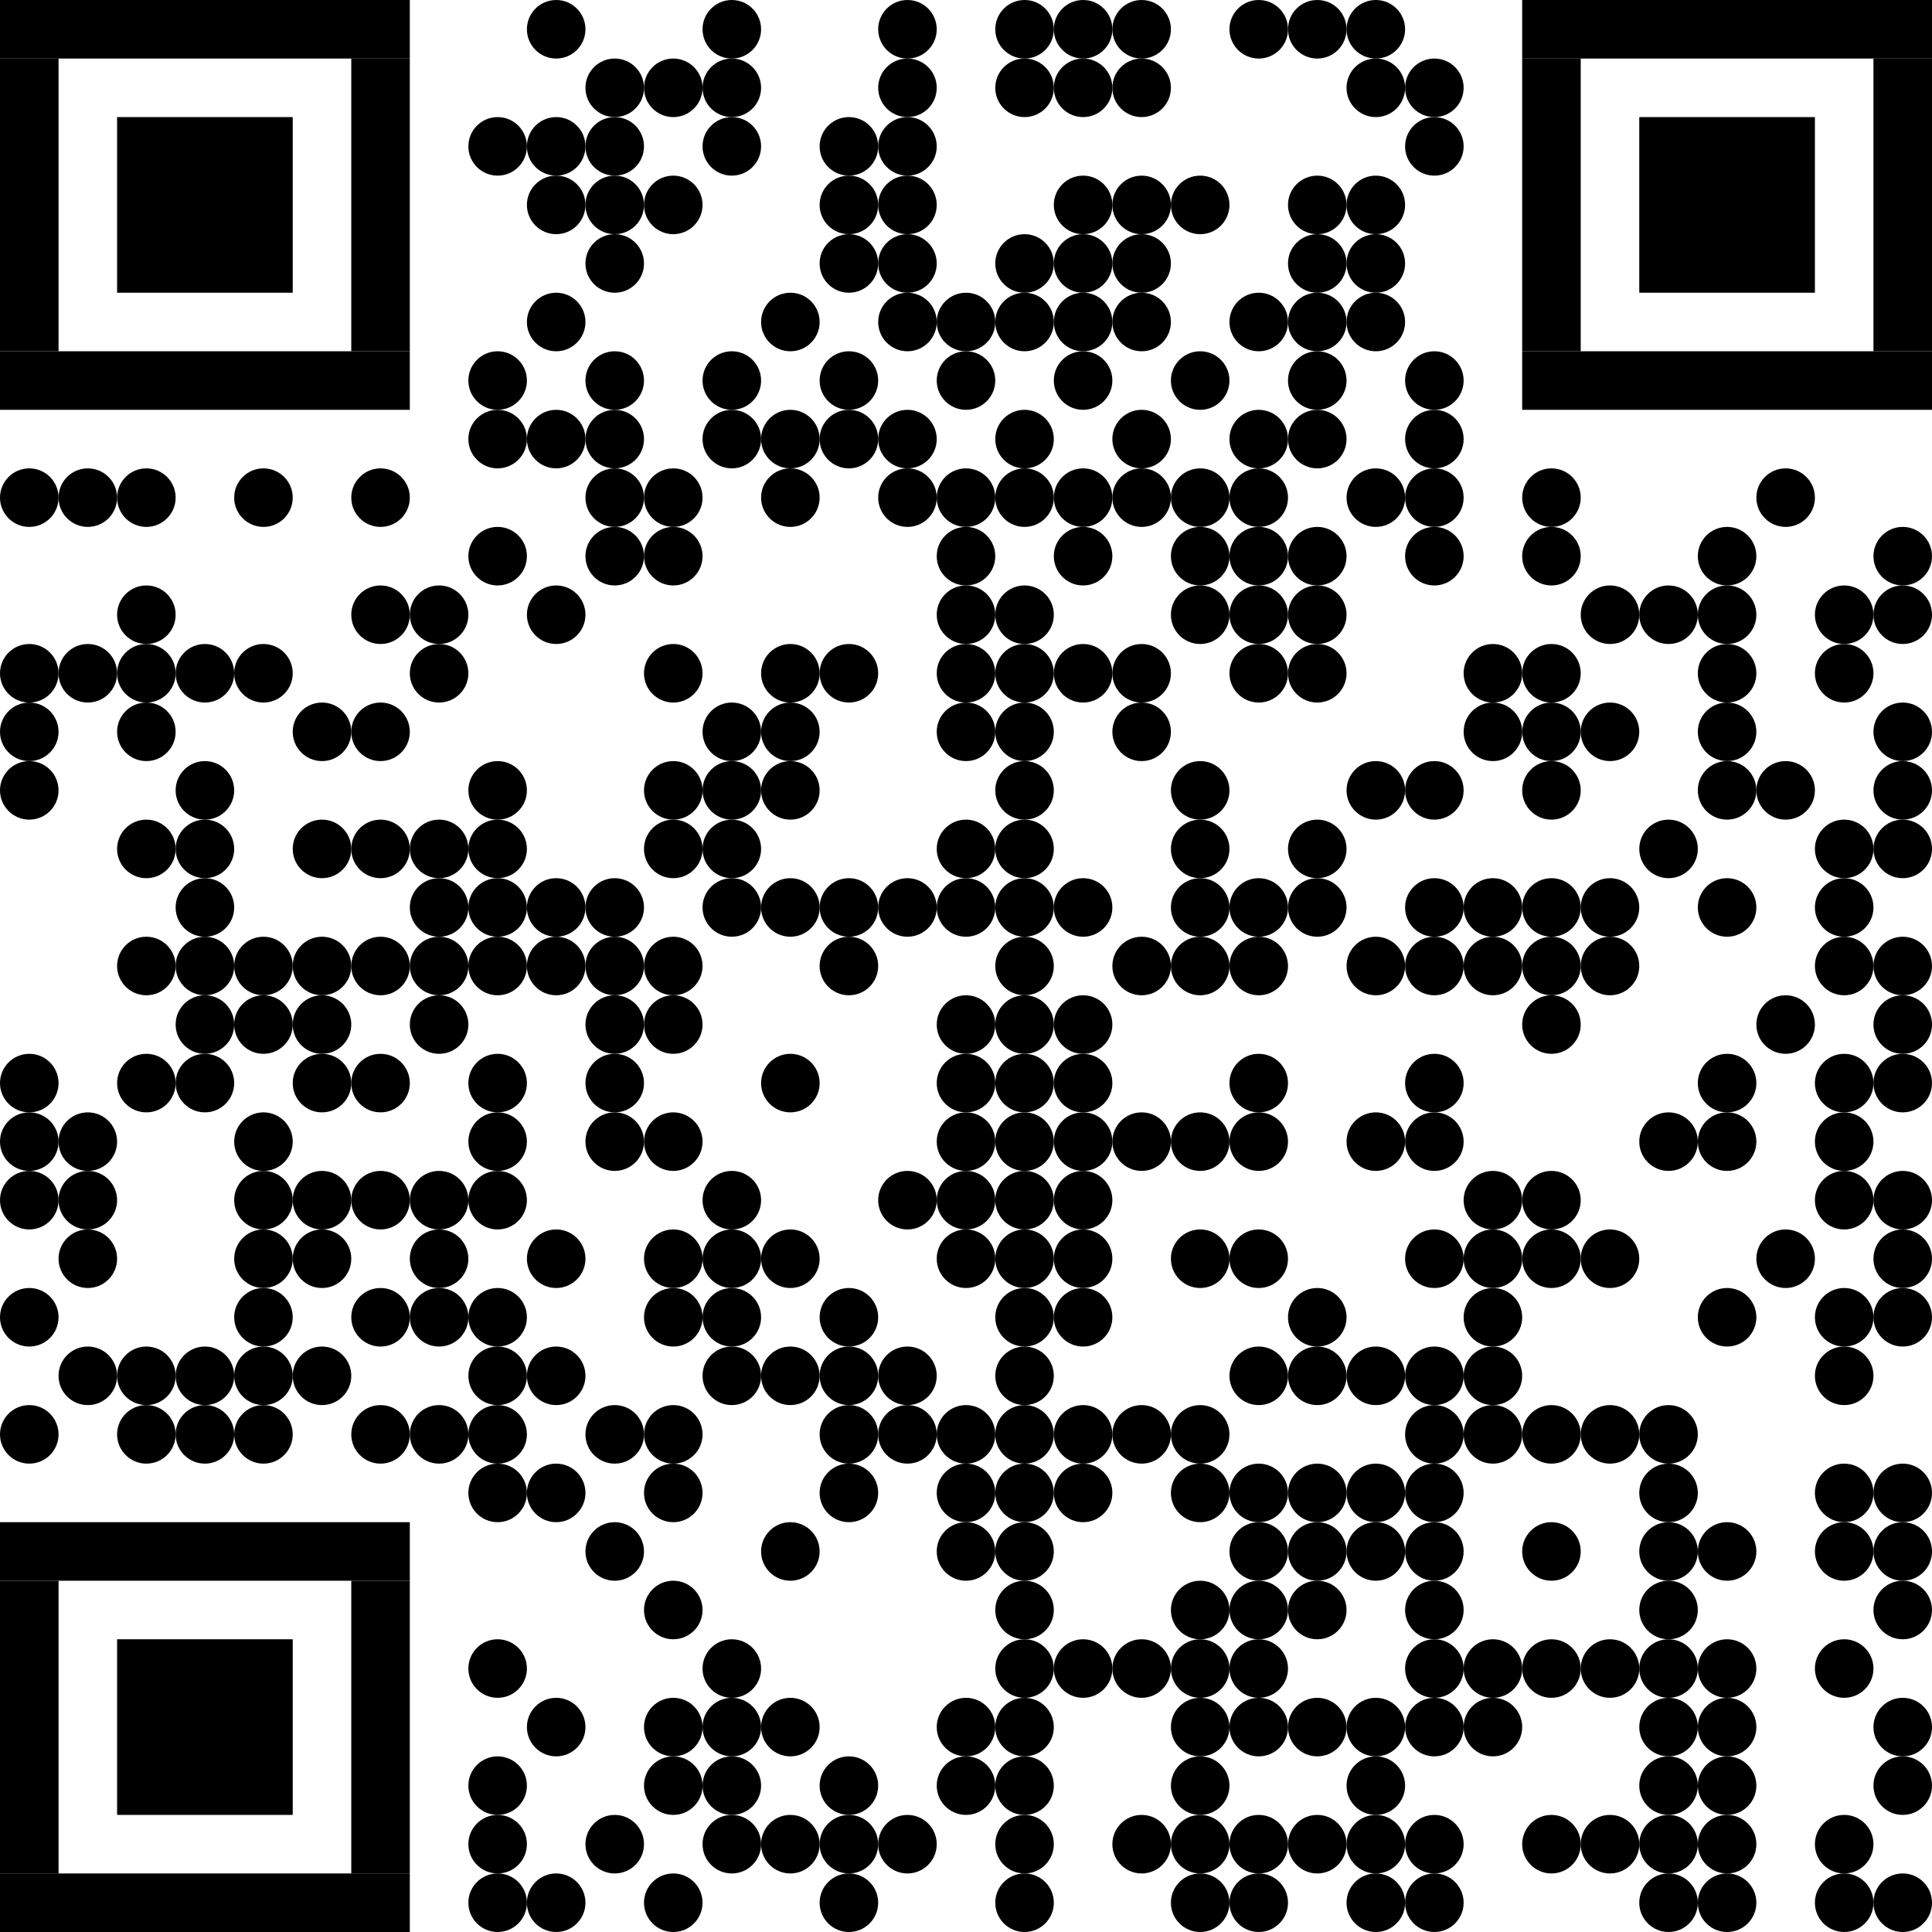
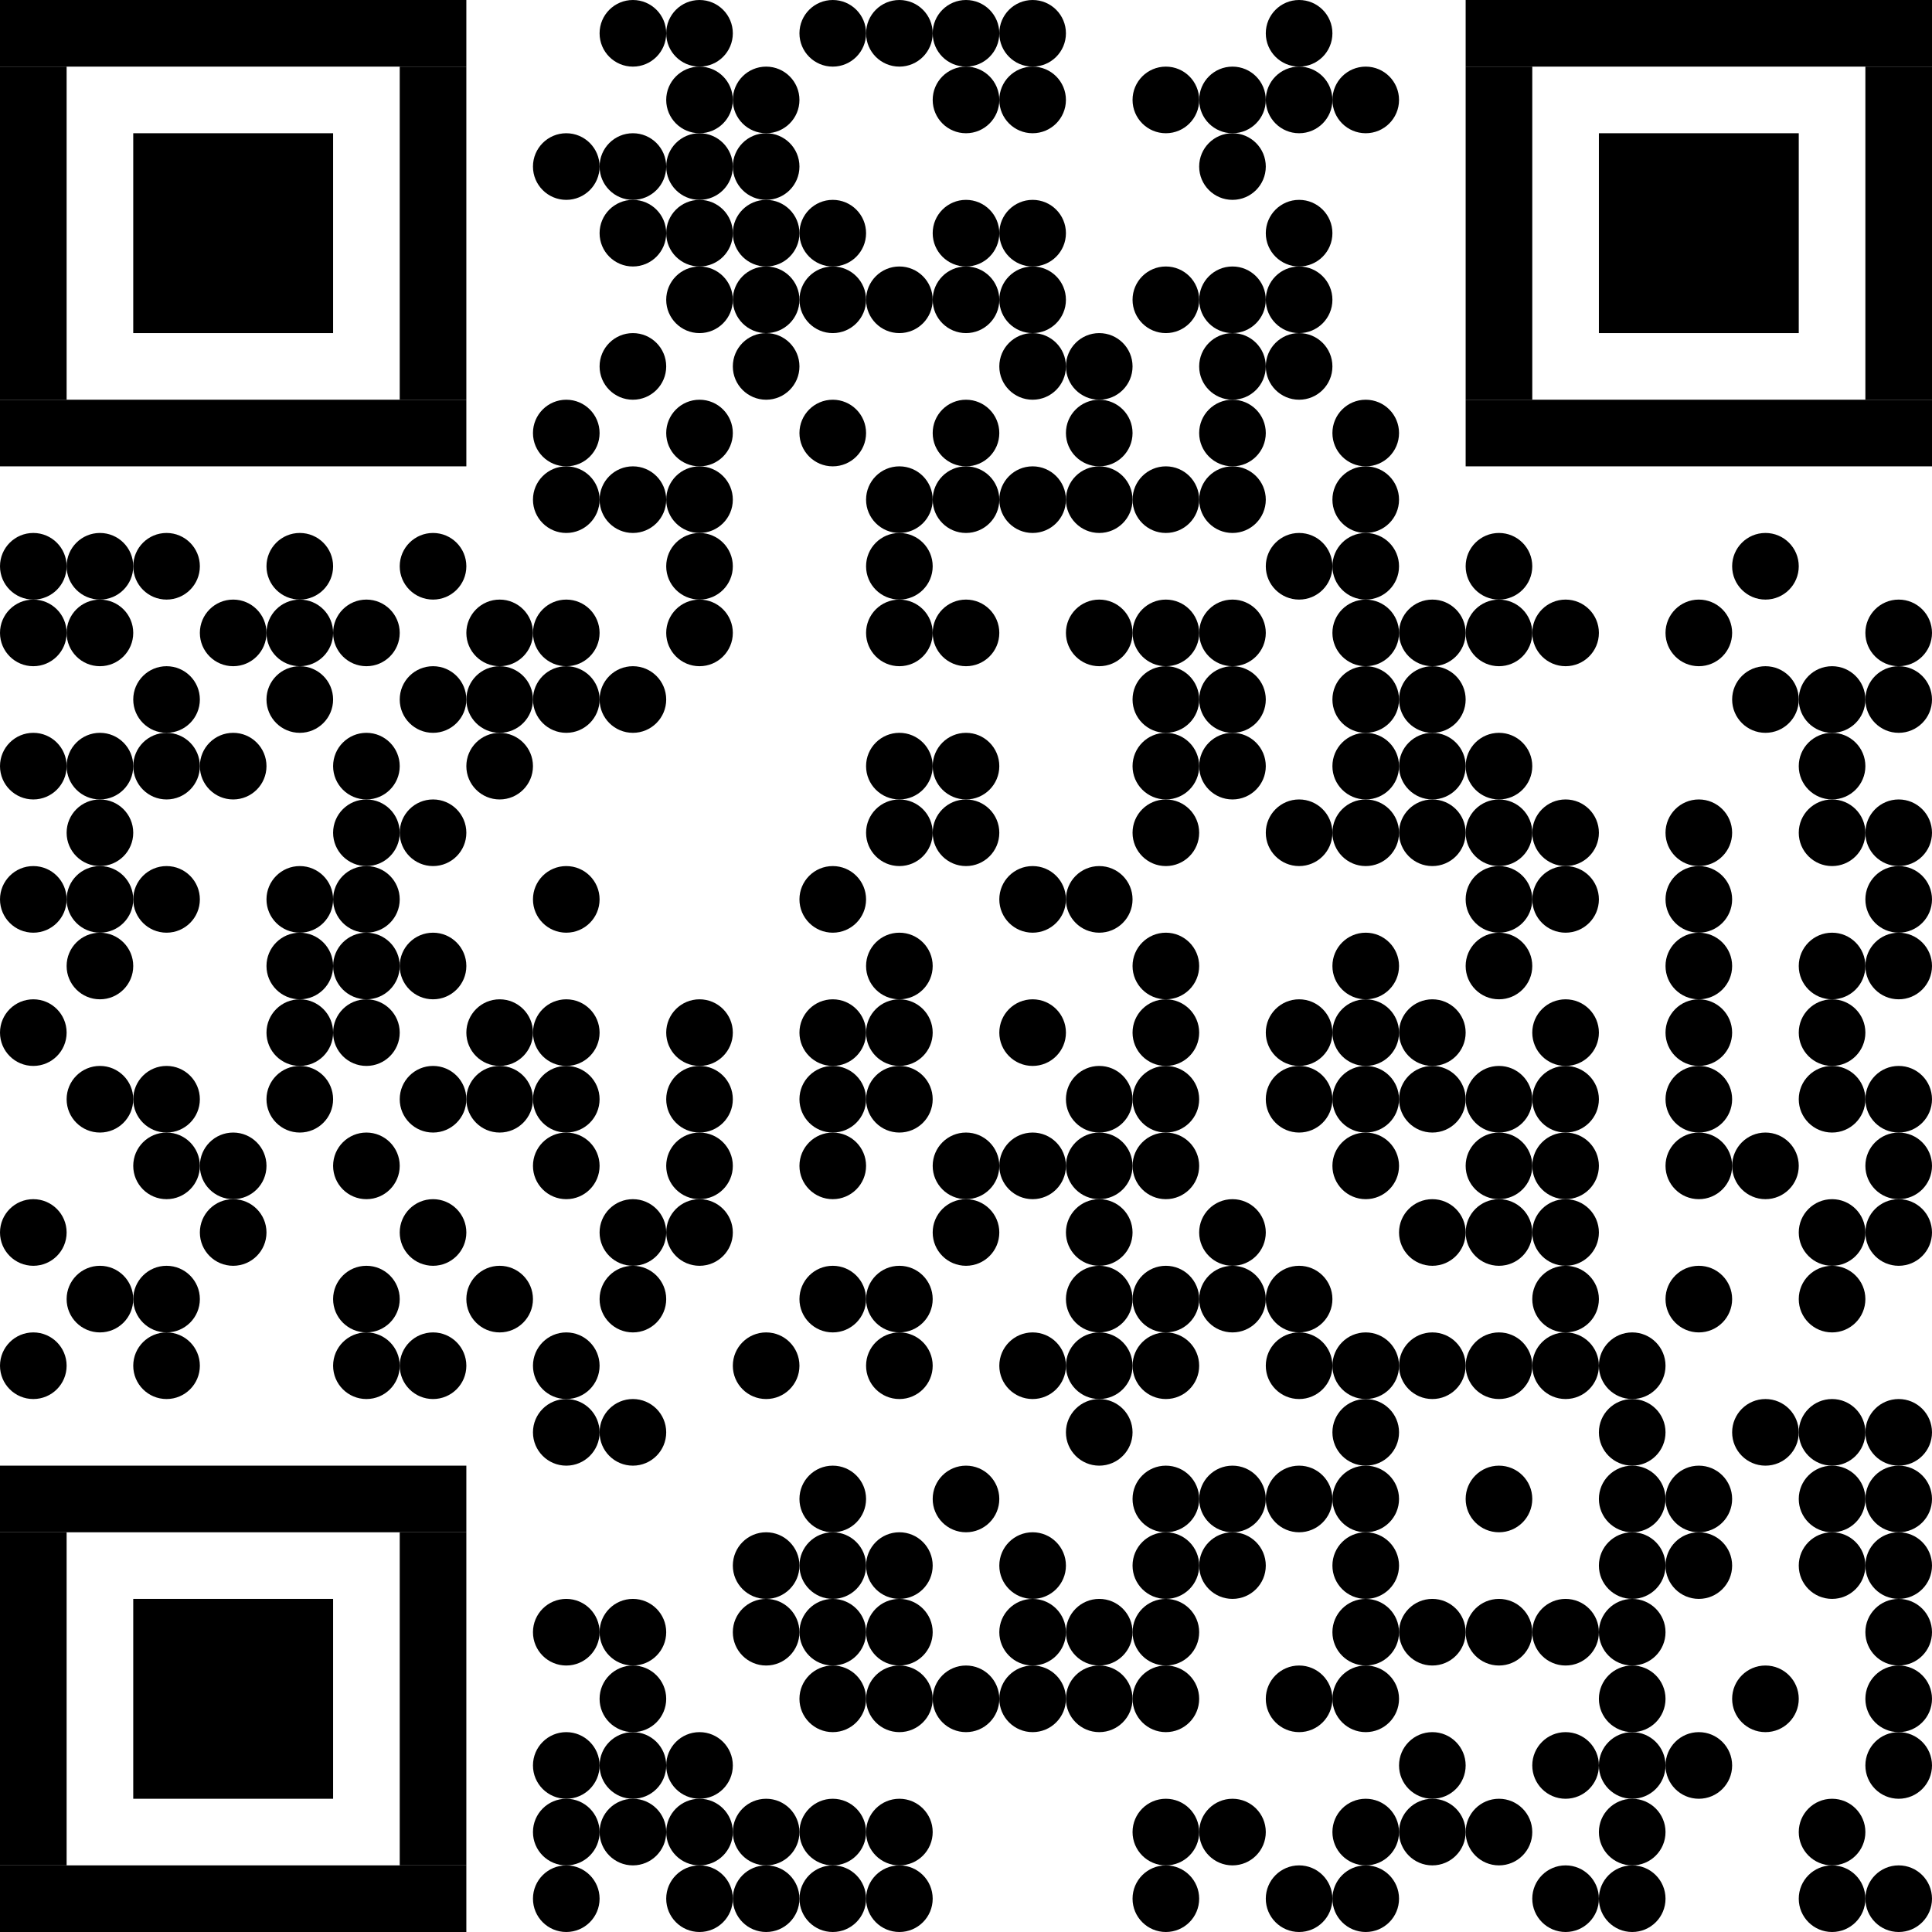
- <svg xmlns="http://www.w3.org/2000/svg" class="QR" width="33" height="33" viewBox="0 0 33 33">
+ <svg xmlns="http://www.w3.org/2000/svg" class="QR" width="29" height="29" viewBox="0 0 29 29">
  <defs>
    <circle cx="0.5" cy="0.5" r="0.5" id="dot" />
  </defs>
-   <rect x="0" y="0" width="33" height="33" class="background" fill="#FFFFFF" />
+   <rect x="0" y="0" width="29" height="29" class="background" fill="#FFFFFF" />
  <g class="foreground" fill="#000000">
    <rect x="2" y="2" width="3" height="3" />
    <rect x="0" y="0" width="7" height="1" />
    <rect x="0" y="6" width="7" height="1" />
    <rect x="0" y="1" width="1" height="5" />
    <rect x="6" y="1" width="1" height="5" />
-     <rect x="28" y="2" width="3" height="3" />
-     <rect x="26" y="0" width="7" height="1" />
-     <rect x="26" y="6" width="7" height="1" />
-     <rect x="26" y="1" width="1" height="5" />
-     <rect x="32" y="1" width="1" height="5" />
-     <rect x="2" y="28" width="3" height="3" />
-     <rect x="0" y="26" width="7" height="1" />
-     <rect x="0" y="32" width="7" height="1" />
-     <rect x="0" y="27" width="1" height="5" />
-     <rect x="6" y="27" width="1" height="5" />
+     <rect x="24" y="2" width="3" height="3" />
+     <rect x="22" y="0" width="7" height="1" />
+     <rect x="22" y="6" width="7" height="1" />
+     <rect x="22" y="1" width="1" height="5" />
+     <rect x="28" y="1" width="1" height="5" />
+     <rect x="2" y="24" width="3" height="3" />
+     <rect x="0" y="22" width="7" height="1" />
+     <rect x="0" y="28" width="7" height="1" />
+     <rect x="0" y="23" width="1" height="5" />
+     <rect x="6" y="23" width="1" height="5" />
    <use x="8" y="6" href="#dot" />
    <use x="6" y="8" href="#dot" />
    <use x="10" y="6" href="#dot" />
    <use x="6" y="10" href="#dot" />
    <use x="12" y="6" href="#dot" />
    <use x="6" y="12" href="#dot" />
    <use x="14" y="6" href="#dot" />
    <use x="6" y="14" href="#dot" />
    <use x="16" y="6" href="#dot" />
    <use x="6" y="16" href="#dot" />
    <use x="18" y="6" href="#dot" />
    <use x="6" y="18" href="#dot" />
    <use x="20" y="6" href="#dot" />
    <use x="6" y="20" href="#dot" />
-     <use x="22" y="6" href="#dot" />
-     <use x="6" y="22" href="#dot" />
-     <use x="24" y="6" href="#dot" />
-     <use x="6" y="24" href="#dot" />
-     <use x="8" y="25" href="#dot" />
+     <use x="8" y="21" href="#dot" />
+     <use x="24" y="24" href="#dot" />
+     <use x="23" y="24" href="#dot" />
+     <use x="22" y="24" href="#dot" />
+     <use x="21" y="24" href="#dot" />
+     <use x="20" y="24" href="#dot" />
+     <use x="24" y="23" href="#dot" />
+     <use x="22" y="22" href="#dot" />
+     <use x="2" y="8" href="#dot" />
+     <use x="1" y="8" href="#dot" />
+     <use x="20" y="23" href="#dot" />
+     <use x="24" y="22" href="#dot" />
+     <use x="8" y="26" href="#dot" />
+     <use x="8" y="27" href="#dot" />
+     <use x="8" y="28" href="#dot" />
+     <use x="20" y="22" href="#dot" />
+     <use x="24" y="21" href="#dot" />
+     <use x="26" y="8" href="#dot" />
+     <use x="22" y="8" href="#dot" />
+     <use x="4" y="8" href="#dot" />
+     <use x="20" y="21" href="#dot" />
+     <use x="24" y="20" href="#dot" />
+     <use x="23" y="20" href="#dot" />
+     <use x="22" y="20" href="#dot" />
+     <use x="21" y="20" href="#dot" />
+     <use x="20" y="20" href="#dot" />
+     <use x="0" y="8" href="#dot" />
+     <use x="8" y="24" href="#dot" />
+     <use x="8" y="7" href="#dot" />
+     <use x="8" y="2" href="#dot" />
    <use x="28" y="28" href="#dot" />
    <use x="27" y="28" href="#dot" />
-     <use x="26" y="28" href="#dot" />
-     <use x="25" y="28" href="#dot" />
-     <use x="24" y="28" href="#dot" />
-     <use x="28" y="27" href="#dot" />
-     <use x="26" y="26" href="#dot" />
-     <use x="2" y="8" href="#dot" />
-     <use x="1" y="8" href="#dot" />
-     <use x="24" y="27" href="#dot" />
+     <use x="27" y="27" href="#dot" />
    <use x="28" y="26" href="#dot" />
-     <use x="8" y="30" href="#dot" />
-     <use x="8" y="31" href="#dot" />
-     <use x="8" y="32" href="#dot" />
-     <use x="24" y="26" href="#dot" />
    <use x="28" y="25" href="#dot" />
-     <use x="30" y="8" href="#dot" />
-     <use x="26" y="8" href="#dot" />
-     <use x="4" y="8" href="#dot" />
-     <use x="24" y="25" href="#dot" />
    <use x="28" y="24" href="#dot" />
-     <use x="27" y="24" href="#dot" />
-     <use x="26" y="24" href="#dot" />
-     <use x="25" y="24" href="#dot" />
-     <use x="24" y="24" href="#dot" />
-     <use x="0" y="8" href="#dot" />
-     <use x="8" y="28" href="#dot" />
-     <use x="8" y="7" href="#dot" />
-     <use x="8" y="2" href="#dot" />
-     <use x="32" y="32" href="#dot" />
-     <use x="31" y="32" href="#dot" />
-     <use x="31" y="31" href="#dot" />
-     <use x="32" y="30" href="#dot" />
-     <use x="32" y="29" href="#dot" />
-     <use x="31" y="28" href="#dot" />
-     <use x="32" y="27" href="#dot" />
-     <use x="32" y="26" href="#dot" />
-     <use x="31" y="26" href="#dot" />
-     <use x="32" y="25" href="#dot" />
-     <use x="31" y="25" href="#dot" />
-     <use x="31" y="23" href="#dot" />
-     <use x="32" y="22" href="#dot" />
-     <use x="31" y="22" href="#dot" />
-     <use x="32" y="21" href="#dot" />
-     <use x="32" y="20" href="#dot" />
-     <use x="31" y="20" href="#dot" />
-     <use x="31" y="19" href="#dot" />
-     <use x="32" y="18" href="#dot" />
-     <use x="31" y="18" href="#dot" />
-     <use x="32" y="17" href="#dot" />
-     <use x="32" y="16" href="#dot" />
-     <use x="31" y="16" href="#dot" />
-     <use x="31" y="15" href="#dot" />
-     <use x="32" y="14" href="#dot" />
-     <use x="31" y="14" href="#dot" />
-     <use x="32" y="13" href="#dot" />
-     <use x="32" y="12" href="#dot" />
-     <use x="31" y="11" href="#dot" />
-     <use x="32" y="10" href="#dot" />
-     <use x="31" y="10" href="#dot" />
-     <use x="32" y="9" href="#dot" />
-     <use x="29" y="9" href="#dot" />
-     <use x="29" y="10" href="#dot" />
-     <use x="29" y="11" href="#dot" />
-     <use x="29" y="12" href="#dot" />
-     <use x="30" y="13" href="#dot" />
-     <use x="29" y="13" href="#dot" />
-     <use x="29" y="15" href="#dot" />
-     <use x="30" y="17" href="#dot" />
-     <use x="29" y="18" href="#dot" />
-     <use x="29" y="19" href="#dot" />
-     <use x="30" y="21" href="#dot" />
-     <use x="29" y="22" href="#dot" />
-     <use x="29" y="26" href="#dot" />
-     <use x="29" y="28" href="#dot" />
-     <use x="29" y="29" href="#dot" />
-     <use x="29" y="30" href="#dot" />
-     <use x="29" y="31" href="#dot" />
-     <use x="29" y="32" href="#dot" />
-     <use x="28" y="32" href="#dot" />
-     <use x="28" y="31" href="#dot" />
-     <use x="27" y="31" href="#dot" />
-     <use x="28" y="30" href="#dot" />
-     <use x="28" y="29" href="#dot" />
+     <use x="28" y="23" href="#dot" />
+     <use x="27" y="23" href="#dot" />
+     <use x="28" y="22" href="#dot" />
+     <use x="27" y="22" href="#dot" />
+     <use x="28" y="21" href="#dot" />
    <use x="27" y="21" href="#dot" />
-     <use x="28" y="19" href="#dot" />
+     <use x="27" y="19" href="#dot" />
+     <use x="28" y="18" href="#dot" />
+     <use x="27" y="18" href="#dot" />
+     <use x="28" y="17" href="#dot" />
+     <use x="28" y="16" href="#dot" />
    <use x="27" y="16" href="#dot" />
    <use x="27" y="15" href="#dot" />
    <use x="28" y="14" href="#dot" />
+     <use x="27" y="14" href="#dot" />
+     <use x="28" y="13" href="#dot" />
+     <use x="28" y="12" href="#dot" />
    <use x="27" y="12" href="#dot" />
+     <use x="27" y="11" href="#dot" />
    <use x="28" y="10" href="#dot" />
    <use x="27" y="10" href="#dot" />
-     <use x="26" y="9" href="#dot" />
-     <use x="26" y="11" href="#dot" />
-     <use x="25" y="11" href="#dot" />
-     <use x="26" y="12" href="#dot" />
+     <use x="28" y="9" href="#dot" />
+     <use x="25" y="9" href="#dot" />
+     <use x="26" y="10" href="#dot" />
    <use x="25" y="12" href="#dot" />
-     <use x="26" y="13" href="#dot" />
-     <use x="26" y="15" href="#dot" />
+     <use x="25" y="13" href="#dot" />
+     <use x="25" y="14" href="#dot" />
    <use x="25" y="15" href="#dot" />
-     <use x="26" y="16" href="#dot" />
    <use x="25" y="16" href="#dot" />
    <use x="26" y="17" href="#dot" />
-     <use x="26" y="20" href="#dot" />
-     <use x="25" y="20" href="#dot" />
+     <use x="25" y="17" href="#dot" />
+     <use x="25" y="19" href="#dot" />
    <use x="26" y="21" href="#dot" />
-     <use x="25" y="21" href="#dot" />
    <use x="25" y="22" href="#dot" />
    <use x="25" y="23" href="#dot" />
-     <use x="25" y="29" href="#dot" />
-     <use x="26" y="31" href="#dot" />
-     <use x="24" y="32" href="#dot" />
-     <use x="23" y="32" href="#dot" />
-     <use x="24" y="31" href="#dot" />
-     <use x="23" y="31" href="#dot" />
-     <use x="23" y="30" href="#dot" />
-     <use x="24" y="29" href="#dot" />
-     <use x="23" y="29" href="#dot" />
+     <use x="26" y="25" href="#dot" />
+     <use x="25" y="26" href="#dot" />
+     <use x="24" y="28" href="#dot" />
+     <use x="23" y="28" href="#dot" />
+     <use x="24" y="27" href="#dot" />
+     <use x="24" y="26" href="#dot" />
    <use x="23" y="26" href="#dot" />
-     <use x="23" y="25" href="#dot" />
-     <use x="24" y="23" href="#dot" />
-     <use x="23" y="23" href="#dot" />
-     <use x="24" y="21" href="#dot" />
-     <use x="24" y="19" href="#dot" />
+     <use x="24" y="25" href="#dot" />
    <use x="23" y="19" href="#dot" />
-     <use x="24" y="18" href="#dot" />
-     <use x="24" y="16" href="#dot" />
+     <use x="23" y="18" href="#dot" />
+     <use x="23" y="17" href="#dot" />
    <use x="23" y="16" href="#dot" />
-     <use x="24" y="15" href="#dot" />
-     <use x="24" y="13" href="#dot" />
+     <use x="23" y="15" href="#dot" />
    <use x="23" y="13" href="#dot" />
-     <use x="24" y="9" href="#dot" />
-     <use x="24" y="8" href="#dot" />
-     <use x="23" y="8" href="#dot" />
-     <use x="24" y="7" href="#dot" />
-     <use x="23" y="5" href="#dot" />
-     <use x="23" y="4" href="#dot" />
-     <use x="23" y="3" href="#dot" />
-     <use x="24" y="2" href="#dot" />
-     <use x="24" y="1" href="#dot" />
-     <use x="23" y="1" href="#dot" />
-     <use x="23" y="0" href="#dot" />
-     <use x="22" y="0" href="#dot" />
-     <use x="21" y="0" href="#dot" />
-     <use x="22" y="3" href="#dot" />
-     <use x="22" y="4" href="#dot" />
-     <use x="22" y="5" href="#dot" />
-     <use x="21" y="5" href="#dot" />
-     <use x="22" y="7" href="#dot" />
-     <use x="21" y="7" href="#dot" />
-     <use x="21" y="8" href="#dot" />
+     <use x="23" y="12" href="#dot" />
+     <use x="23" y="9" href="#dot" />
    <use x="22" y="9" href="#dot" />
    <use x="21" y="9" href="#dot" />
-     <use x="22" y="10" href="#dot" />
    <use x="21" y="10" href="#dot" />
    <use x="22" y="11" href="#dot" />
    <use x="21" y="11" href="#dot" />
+     <use x="22" y="12" href="#dot" />
+     <use x="21" y="12" href="#dot" />
+     <use x="22" y="13" href="#dot" />
    <use x="22" y="14" href="#dot" />
-     <use x="22" y="15" href="#dot" />
    <use x="21" y="15" href="#dot" />
+     <use x="22" y="16" href="#dot" />
    <use x="21" y="16" href="#dot" />
+     <use x="22" y="17" href="#dot" />
+     <use x="22" y="18" href="#dot" />
    <use x="21" y="18" href="#dot" />
-     <use x="21" y="19" href="#dot" />
-     <use x="21" y="21" href="#dot" />
-     <use x="22" y="22" href="#dot" />
-     <use x="22" y="23" href="#dot" />
-     <use x="21" y="23" href="#dot" />
-     <use x="22" y="25" href="#dot" />
-     <use x="21" y="25" href="#dot" />
-     <use x="22" y="26" href="#dot" />
    <use x="21" y="26" href="#dot" />
    <use x="22" y="27" href="#dot" />
    <use x="21" y="27" href="#dot" />
-     <use x="21" y="28" href="#dot" />
-     <use x="22" y="29" href="#dot" />
-     <use x="21" y="29" href="#dot" />
-     <use x="22" y="31" href="#dot" />
-     <use x="21" y="31" href="#dot" />
-     <use x="21" y="32" href="#dot" />
-     <use x="20" y="32" href="#dot" />
-     <use x="20" y="31" href="#dot" />
-     <use x="19" y="31" href="#dot" />
-     <use x="20" y="30" href="#dot" />
-     <use x="20" y="29" href="#dot" />
    <use x="20" y="28" href="#dot" />
    <use x="19" y="28" href="#dot" />
    <use x="20" y="27" href="#dot" />
    <use x="20" y="25" href="#dot" />
-     <use x="20" y="24" href="#dot" />
-     <use x="19" y="24" href="#dot" />
-     <use x="20" y="21" href="#dot" />
-     <use x="20" y="19" href="#dot" />
+     <use x="19" y="25" href="#dot" />
+     <use x="19" y="22" href="#dot" />
+     <use x="19" y="20" href="#dot" />
    <use x="19" y="19" href="#dot" />
+     <use x="20" y="17" href="#dot" />
    <use x="20" y="16" href="#dot" />
    <use x="19" y="16" href="#dot" />
    <use x="20" y="15" href="#dot" />
+     <use x="19" y="15" href="#dot" />
    <use x="20" y="14" href="#dot" />
-     <use x="20" y="13" href="#dot" />
+     <use x="20" y="12" href="#dot" />
    <use x="19" y="12" href="#dot" />
-     <use x="19" y="11" href="#dot" />
+     <use x="20" y="11" href="#dot" />
    <use x="20" y="10" href="#dot" />
    <use x="20" y="9" href="#dot" />
    <use x="20" y="8" href="#dot" />
    <use x="19" y="8" href="#dot" />
-     <use x="19" y="7" href="#dot" />
+     <use x="20" y="7" href="#dot" />
    <use x="19" y="5" href="#dot" />
    <use x="19" y="4" href="#dot" />
-     <use x="20" y="3" href="#dot" />
    <use x="19" y="3" href="#dot" />
+     <use x="20" y="1" href="#dot" />
    <use x="19" y="1" href="#dot" />
    <use x="19" y="0" href="#dot" />
-     <use x="18" y="0" href="#dot" />
-     <use x="17" y="0" href="#dot" />
    <use x="18" y="1" href="#dot" />
    <use x="17" y="1" href="#dot" />
-     <use x="18" y="3" href="#dot" />
+     <use x="18" y="2" href="#dot" />
    <use x="18" y="4" href="#dot" />
    <use x="17" y="4" href="#dot" />
    <use x="18" y="5" href="#dot" />
-     <use x="17" y="5" href="#dot" />
+     <use x="18" y="7" href="#dot" />
    <use x="17" y="7" href="#dot" />
-     <use x="18" y="8" href="#dot" />
-     <use x="17" y="8" href="#dot" />
    <use x="18" y="9" href="#dot" />
+     <use x="17" y="9" href="#dot" />
+     <use x="18" y="10" href="#dot" />
    <use x="17" y="10" href="#dot" />
    <use x="18" y="11" href="#dot" />
    <use x="17" y="11" href="#dot" />
    <use x="17" y="12" href="#dot" />
-     <use x="17" y="13" href="#dot" />
    <use x="17" y="14" href="#dot" />
-     <use x="18" y="15" href="#dot" />
    <use x="17" y="15" href="#dot" />
    <use x="17" y="16" href="#dot" />
-     <use x="18" y="17" href="#dot" />
    <use x="17" y="17" href="#dot" />
    <use x="18" y="18" href="#dot" />
-     <use x="17" y="18" href="#dot" />
    <use x="18" y="19" href="#dot" />
    <use x="17" y="19" href="#dot" />
-     <use x="18" y="20" href="#dot" />
    <use x="17" y="20" href="#dot" />
-     <use x="18" y="21" href="#dot" />
-     <use x="17" y="21" href="#dot" />
    <use x="18" y="22" href="#dot" />
    <use x="17" y="22" href="#dot" />
+     <use x="18" y="23" href="#dot" />
    <use x="17" y="23" href="#dot" />
-     <use x="18" y="24" href="#dot" />
    <use x="17" y="24" href="#dot" />
-     <use x="18" y="25" href="#dot" />
    <use x="17" y="25" href="#dot" />
-     <use x="17" y="26" href="#dot" />
+     <use x="18" y="27" href="#dot" />
    <use x="17" y="27" href="#dot" />
-     <use x="18" y="28" href="#dot" />
    <use x="17" y="28" href="#dot" />
-     <use x="17" y="29" href="#dot" />
-     <use x="17" y="30" href="#dot" />
-     <use x="17" y="31" href="#dot" />
-     <use x="17" y="32" href="#dot" />
-     <use x="15" y="31" href="#dot" />
-     <use x="16" y="30" href="#dot" />
-     <use x="16" y="29" href="#dot" />
-     <use x="16" y="26" href="#dot" />
    <use x="16" y="25" href="#dot" />
+     <use x="15" y="25" href="#dot" />
    <use x="16" y="24" href="#dot" />
    <use x="15" y="24" href="#dot" />
    <use x="15" y="23" href="#dot" />
    <use x="16" y="21" href="#dot" />
    <use x="16" y="20" href="#dot" />
    <use x="15" y="20" href="#dot" />
    <use x="16" y="19" href="#dot" />
    <use x="16" y="18" href="#dot" />
    <use x="16" y="17" href="#dot" />
-     <use x="16" y="15" href="#dot" />
+     <use x="15" y="17" href="#dot" />
+     <use x="16" y="16" href="#dot" />
    <use x="15" y="15" href="#dot" />
-     <use x="16" y="14" href="#dot" />
-     <use x="16" y="12" href="#dot" />
-     <use x="16" y="11" href="#dot" />
-     <use x="16" y="10" href="#dot" />
+     <use x="16" y="13" href="#dot" />
+     <use x="15" y="13" href="#dot" />
    <use x="16" y="9" href="#dot" />
-     <use x="16" y="8" href="#dot" />
-     <use x="15" y="8" href="#dot" />
+     <use x="16" y="7" href="#dot" />
    <use x="15" y="7" href="#dot" />
    <use x="16" y="5" href="#dot" />
    <use x="15" y="5" href="#dot" />
    <use x="15" y="4" href="#dot" />
    <use x="15" y="3" href="#dot" />
-     <use x="15" y="2" href="#dot" />
    <use x="15" y="1" href="#dot" />
    <use x="15" y="0" href="#dot" />
-     <use x="14" y="2" href="#dot" />
+     <use x="14" y="0" href="#dot" />
+     <use x="13" y="0" href="#dot" />
+     <use x="14" y="1" href="#dot" />
    <use x="14" y="3" href="#dot" />
    <use x="14" y="4" href="#dot" />
-     <use x="13" y="5" href="#dot" />
+     <use x="13" y="4" href="#dot" />
    <use x="14" y="7" href="#dot" />
    <use x="13" y="7" href="#dot" />
    <use x="13" y="8" href="#dot" />
+     <use x="14" y="9" href="#dot" />
+     <use x="13" y="9" href="#dot" />
    <use x="14" y="11" href="#dot" />
    <use x="13" y="11" href="#dot" />
+     <use x="14" y="12" href="#dot" />
    <use x="13" y="12" href="#dot" />
-     <use x="13" y="13" href="#dot" />
-     <use x="14" y="15" href="#dot" />
+     <use x="13" y="14" href="#dot" />
    <use x="13" y="15" href="#dot" />
-     <use x="14" y="16" href="#dot" />
-     <use x="13" y="18" href="#dot" />
-     <use x="13" y="21" href="#dot" />
+     <use x="13" y="16" href="#dot" />
+     <use x="14" y="17" href="#dot" />
+     <use x="14" y="18" href="#dot" />
+     <use x="13" y="19" href="#dot" />
+     <use x="13" y="20" href="#dot" />
    <use x="14" y="22" href="#dot" />
-     <use x="14" y="23" href="#dot" />
    <use x="13" y="23" href="#dot" />
-     <use x="14" y="24" href="#dot" />
+     <use x="13" y="24" href="#dot" />
    <use x="14" y="25" href="#dot" />
-     <use x="13" y="26" href="#dot" />
-     <use x="13" y="29" href="#dot" />
-     <use x="14" y="30" href="#dot" />
-     <use x="14" y="31" href="#dot" />
-     <use x="13" y="31" href="#dot" />
-     <use x="14" y="32" href="#dot" />
-     <use x="11" y="32" href="#dot" />
-     <use x="12" y="31" href="#dot" />
-     <use x="12" y="30" href="#dot" />
-     <use x="11" y="30" href="#dot" />
-     <use x="12" y="29" href="#dot" />
-     <use x="11" y="29" href="#dot" />
+     <use x="13" y="25" href="#dot" />
+     <use x="13" y="27" href="#dot" />
+     <use x="13" y="28" href="#dot" />
    <use x="12" y="28" href="#dot" />
+     <use x="11" y="28" href="#dot" />
+     <use x="12" y="27" href="#dot" />
    <use x="11" y="27" href="#dot" />
-     <use x="11" y="25" href="#dot" />
+     <use x="12" y="25" href="#dot" />
+     <use x="12" y="24" href="#dot" />
    <use x="11" y="24" href="#dot" />
    <use x="12" y="23" href="#dot" />
+     <use x="11" y="23" href="#dot" />
    <use x="12" y="22" href="#dot" />
-     <use x="11" y="22" href="#dot" />
-     <use x="12" y="21" href="#dot" />
-     <use x="11" y="21" href="#dot" />
-     <use x="12" y="20" href="#dot" />
-     <use x="11" y="19" href="#dot" />
-     <use x="11" y="17" href="#dot" />
-     <use x="11" y="16" href="#dot" />
+     <use x="11" y="20" href="#dot" />
+     <use x="12" y="19" href="#dot" />
+     <use x="12" y="17" href="#dot" />
+     <use x="12" y="16" href="#dot" />
    <use x="12" y="15" href="#dot" />
-     <use x="12" y="14" href="#dot" />
-     <use x="11" y="14" href="#dot" />
    <use x="12" y="13" href="#dot" />
-     <use x="11" y="13" href="#dot" />
-     <use x="12" y="12" href="#dot" />
-     <use x="11" y="11" href="#dot" />
-     <use x="11" y="9" href="#dot" />
-     <use x="11" y="8" href="#dot" />
-     <use x="12" y="7" href="#dot" />
+     <use x="11" y="5" href="#dot" />
+     <use x="12" y="4" href="#dot" />
+     <use x="11" y="4" href="#dot" />
+     <use x="12" y="3" href="#dot" />
    <use x="11" y="3" href="#dot" />
-     <use x="12" y="2" href="#dot" />
-     <use x="12" y="1" href="#dot" />
+     <use x="11" y="2" href="#dot" />
    <use x="11" y="1" href="#dot" />
    <use x="12" y="0" href="#dot" />
+     <use x="10" y="0" href="#dot" />
    <use x="9" y="0" href="#dot" />
    <use x="10" y="1" href="#dot" />
    <use x="10" y="2" href="#dot" />
    <use x="9" y="2" href="#dot" />
    <use x="10" y="3" href="#dot" />
    <use x="9" y="3" href="#dot" />
    <use x="10" y="4" href="#dot" />
    <use x="9" y="5" href="#dot" />
    <use x="10" y="7" href="#dot" />
    <use x="9" y="7" href="#dot" />
    <use x="10" y="8" href="#dot" />
    <use x="10" y="9" href="#dot" />
    <use x="9" y="10" href="#dot" />
    <use x="10" y="15" href="#dot" />
-     <use x="9" y="15" href="#dot" />
    <use x="10" y="16" href="#dot" />
-     <use x="9" y="16" href="#dot" />
    <use x="10" y="17" href="#dot" />
    <use x="10" y="18" href="#dot" />
-     <use x="10" y="19" href="#dot" />
+     <use x="9" y="18" href="#dot" />
+     <use x="9" y="19" href="#dot" />
    <use x="9" y="21" href="#dot" />
-     <use x="9" y="23" href="#dot" />
-     <use x="10" y="24" href="#dot" />
+     <use x="9" y="24" href="#dot" />
    <use x="9" y="25" href="#dot" />
    <use x="10" y="26" href="#dot" />
-     <use x="9" y="29" href="#dot" />
-     <use x="10" y="31" href="#dot" />
-     <use x="9" y="32" href="#dot" />
-     <use x="8" y="24" href="#dot" />
-     <use x="7" y="24" href="#dot" />
-     <use x="8" y="23" href="#dot" />
-     <use x="8" y="22" href="#dot" />
-     <use x="7" y="22" href="#dot" />
-     <use x="7" y="21" href="#dot" />
+     <use x="9" y="26" href="#dot" />
+     <use x="10" y="27" href="#dot" />
+     <use x="9" y="27" href="#dot" />
+     <use x="10" y="28" href="#dot" />
    <use x="8" y="20" href="#dot" />
-     <use x="7" y="20" href="#dot" />
-     <use x="8" y="19" href="#dot" />
-     <use x="8" y="18" href="#dot" />
-     <use x="7" y="17" href="#dot" />
+     <use x="7" y="19" href="#dot" />
+     <use x="8" y="17" href="#dot" />
    <use x="8" y="16" href="#dot" />
    <use x="7" y="16" href="#dot" />
    <use x="8" y="15" href="#dot" />
    <use x="7" y="15" href="#dot" />
-     <use x="8" y="14" href="#dot" />
-     <use x="7" y="14" href="#dot" />
    <use x="8" y="13" href="#dot" />
    <use x="7" y="11" href="#dot" />
+     <use x="8" y="10" href="#dot" />
    <use x="7" y="10" href="#dot" />
    <use x="8" y="9" href="#dot" />
-     <use x="4" y="11" href="#dot" />
+     <use x="7" y="9" href="#dot" />
+     <use x="5" y="9" href="#dot" />
+     <use x="4" y="9" href="#dot" />
+     <use x="4" y="10" href="#dot" />
+     <use x="5" y="11" href="#dot" />
    <use x="5" y="12" href="#dot" />
+     <use x="5" y="13" href="#dot" />
+     <use x="4" y="13" href="#dot" />
    <use x="5" y="14" href="#dot" />
-     <use x="5" y="16" href="#dot" />
+     <use x="4" y="14" href="#dot" />
+     <use x="5" y="15" href="#dot" />
+     <use x="4" y="15" href="#dot" />
    <use x="4" y="16" href="#dot" />
    <use x="5" y="17" href="#dot" />
-     <use x="4" y="17" href="#dot" />
-     <use x="5" y="18" href="#dot" />
-     <use x="4" y="19" href="#dot" />
+     <use x="5" y="19" href="#dot" />
    <use x="5" y="20" href="#dot" />
-     <use x="4" y="20" href="#dot" />
-     <use x="5" y="21" href="#dot" />
-     <use x="4" y="21" href="#dot" />
-     <use x="4" y="22" href="#dot" />
-     <use x="5" y="23" href="#dot" />
-     <use x="4" y="23" href="#dot" />
-     <use x="4" y="24" href="#dot" />
-     <use x="3" y="24" href="#dot" />
-     <use x="2" y="24" href="#dot" />
-     <use x="3" y="23" href="#dot" />
-     <use x="2" y="23" href="#dot" />
+     <use x="2" y="20" href="#dot" />
+     <use x="2" y="19" href="#dot" />
    <use x="3" y="18" href="#dot" />
-     <use x="2" y="18" href="#dot" />
    <use x="3" y="17" href="#dot" />
-     <use x="3" y="16" href="#dot" />
+     <use x="2" y="17" href="#dot" />
    <use x="2" y="16" href="#dot" />
-     <use x="3" y="15" href="#dot" />
-     <use x="3" y="14" href="#dot" />
-     <use x="2" y="14" href="#dot" />
-     <use x="3" y="13" href="#dot" />
-     <use x="2" y="12" href="#dot" />
+     <use x="2" y="13" href="#dot" />
    <use x="3" y="11" href="#dot" />
    <use x="2" y="11" href="#dot" />
    <use x="2" y="10" href="#dot" />
+     <use x="3" y="9" href="#dot" />
+     <use x="1" y="9" href="#dot" />
+     <use x="0" y="9" href="#dot" />
    <use x="1" y="11" href="#dot" />
    <use x="0" y="11" href="#dot" />
-     <use x="0" y="12" href="#dot" />
+     <use x="1" y="12" href="#dot" />
+     <use x="1" y="13" href="#dot" />
    <use x="0" y="13" href="#dot" />
+     <use x="1" y="14" href="#dot" />
+     <use x="0" y="15" href="#dot" />
+     <use x="1" y="16" href="#dot" />
    <use x="0" y="18" href="#dot" />
    <use x="1" y="19" href="#dot" />
-     <use x="0" y="19" href="#dot" />
-     <use x="1" y="20" href="#dot" />
    <use x="0" y="20" href="#dot" />
-     <use x="1" y="21" href="#dot" />
-     <use x="0" y="22" href="#dot" />
-     <use x="1" y="23" href="#dot" />
-     <use x="0" y="24" href="#dot" />
  </g>
</svg>
